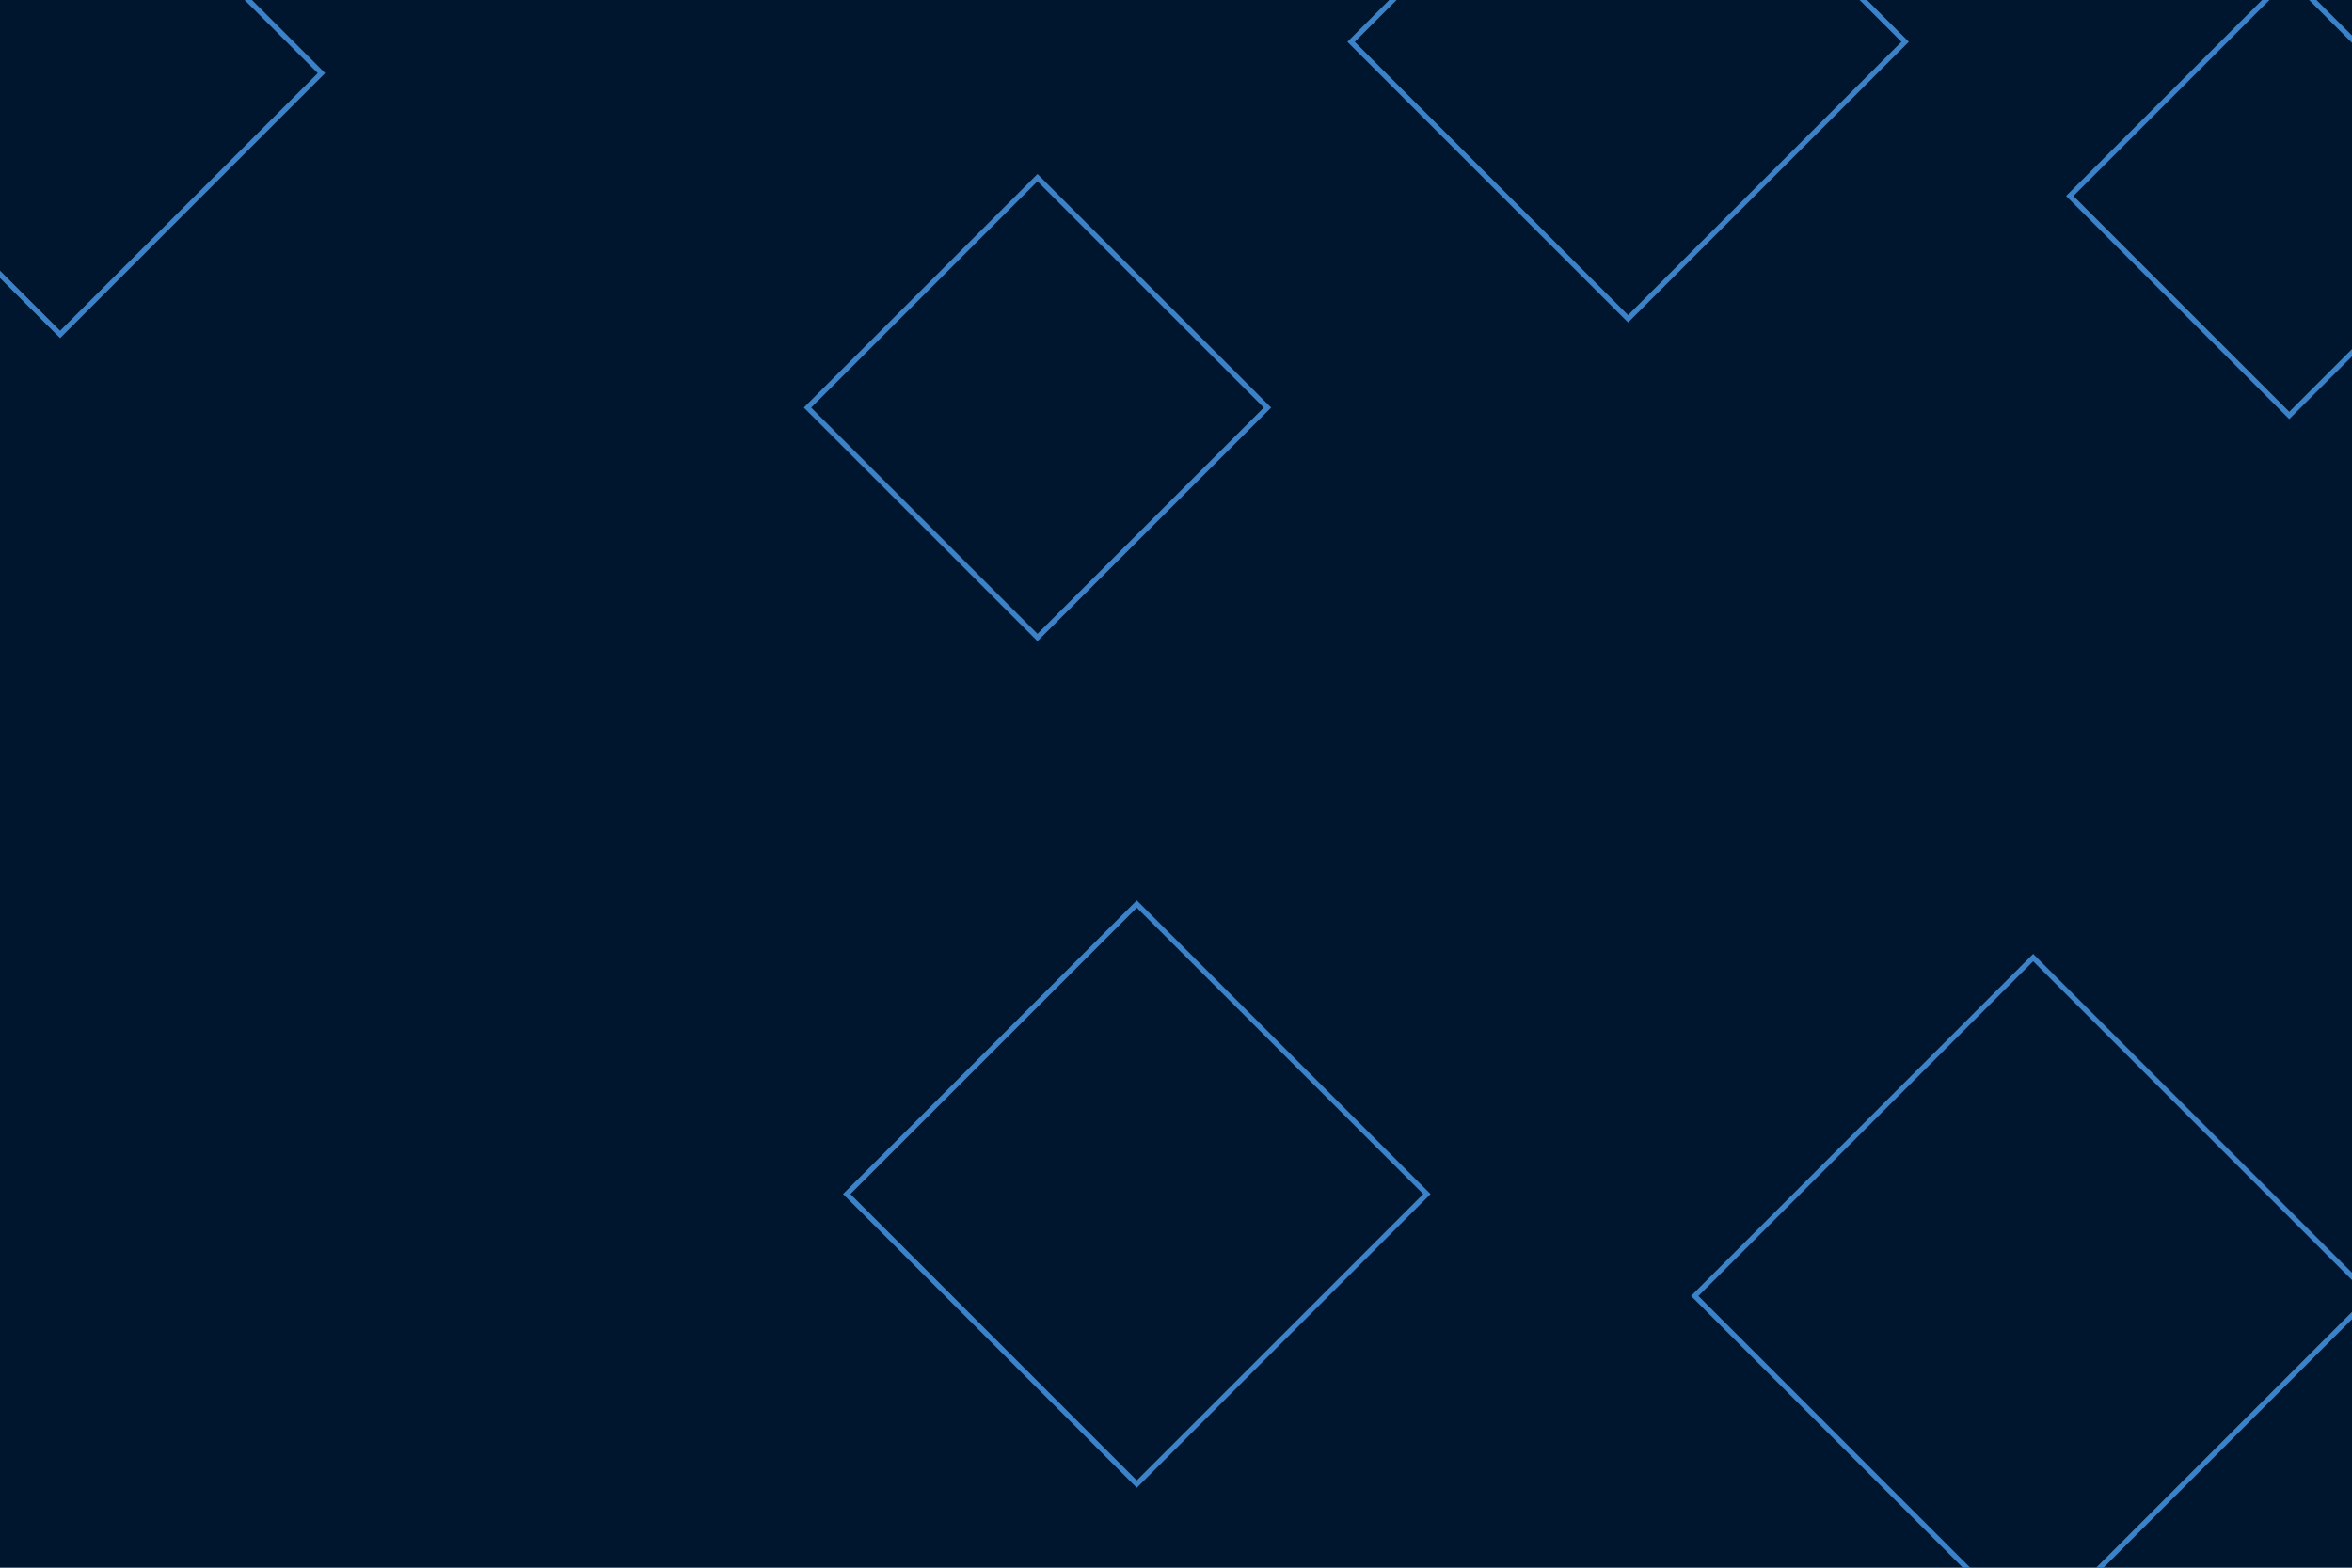
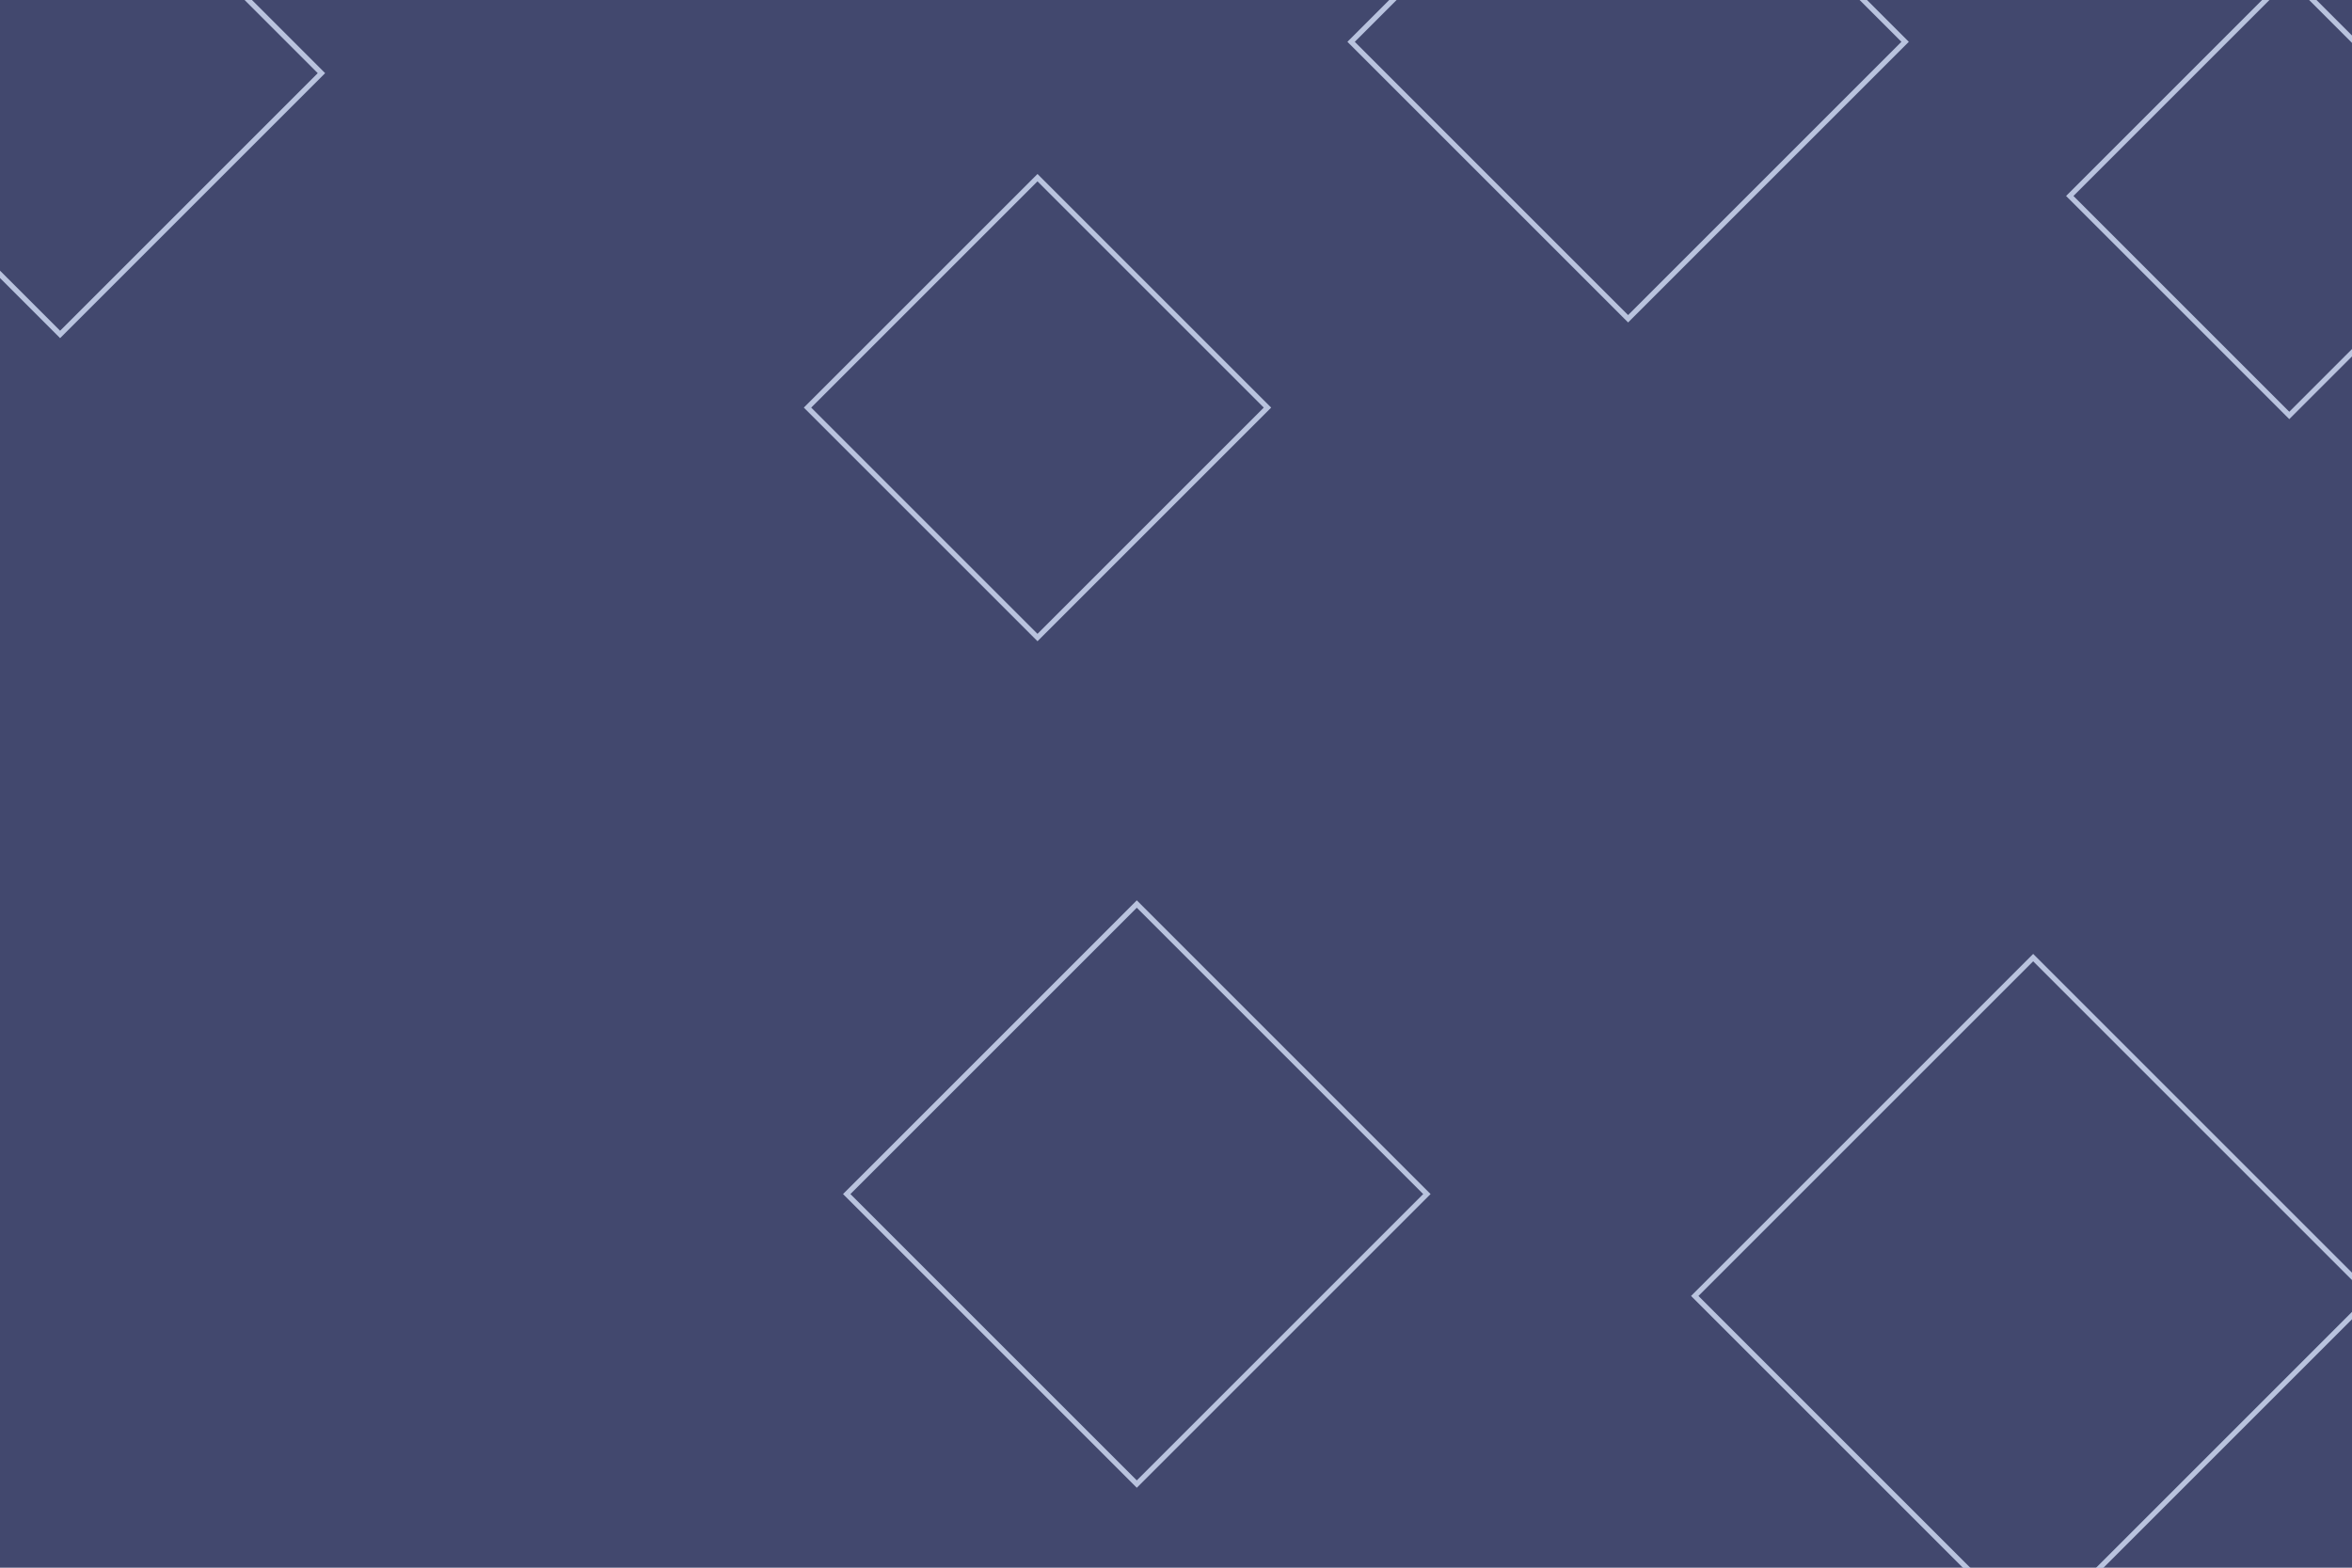
<svg xmlns="http://www.w3.org/2000/svg" id="visual" viewBox="0 0 900 600" width="900" height="600" version="1.1">
-   <rect width="900" height="600" fill="#00152e" />
+   <rect width="900" height="600" fill="#42486E" />
  <g>
    <g transform="translate(778 496)">
-       <path d="M0 -129.5L129.5 0L0 129.5L-129.5 0Z" fill="none" stroke="#3b82c9" stroke-width="2" />
+       <path d="M0 -129.5L129.5 0L0 129.5L-129.5 0Z" fill="none" stroke="#B9C3DE" stroke-width="2" />
    </g>
    <g transform="translate(876 75)">
-       <path d="M0 -84L84 0L0 84L-84 0Z" fill="none" stroke="#3b82c9" stroke-width="2" />
+       <path d="M0 -84L84 0L0 84L-84 0Z" fill="none" stroke="#B9C3DE" stroke-width="2" />
    </g>
    <g transform="translate(23 28)">
-       <path d="M0 -100L100 0L0 100L-100 0Z" fill="none" stroke="#3b82c9" stroke-width="2" />
+       <path d="M0 -100L100 0L0 100L-100 0Z" fill="none" stroke="#B9C3DE" stroke-width="2" />
    </g>
    <g transform="translate(435 457)">
-       <path d="M0 -111L111 0L0 111L-111 0Z" fill="none" stroke="#3b82c9" stroke-width="2" />
+       <path d="M0 -111L111 0L0 111L-111 0Z" fill="none" stroke="#B9C3DE" stroke-width="2" />
    </g>
    <g transform="translate(623 16)">
-       <path d="M0 -106L106 0L0 106L-106 0Z" fill="none" stroke="#3b82c9" stroke-width="2" />
+       <path d="M0 -106L106 0L0 106L-106 0Z" fill="none" stroke="#B9C3DE" stroke-width="2" />
    </g>
    <g transform="translate(397 156)">
-       <path d="M0 -88L88 0L0 88L-88 0Z" fill="none" stroke="#3b82c9" stroke-width="2" />
+       <path d="M0 -88L88 0L0 88L-88 0Z" fill="none" stroke="#B9C3DE" stroke-width="2" />
    </g>
  </g>
</svg>
